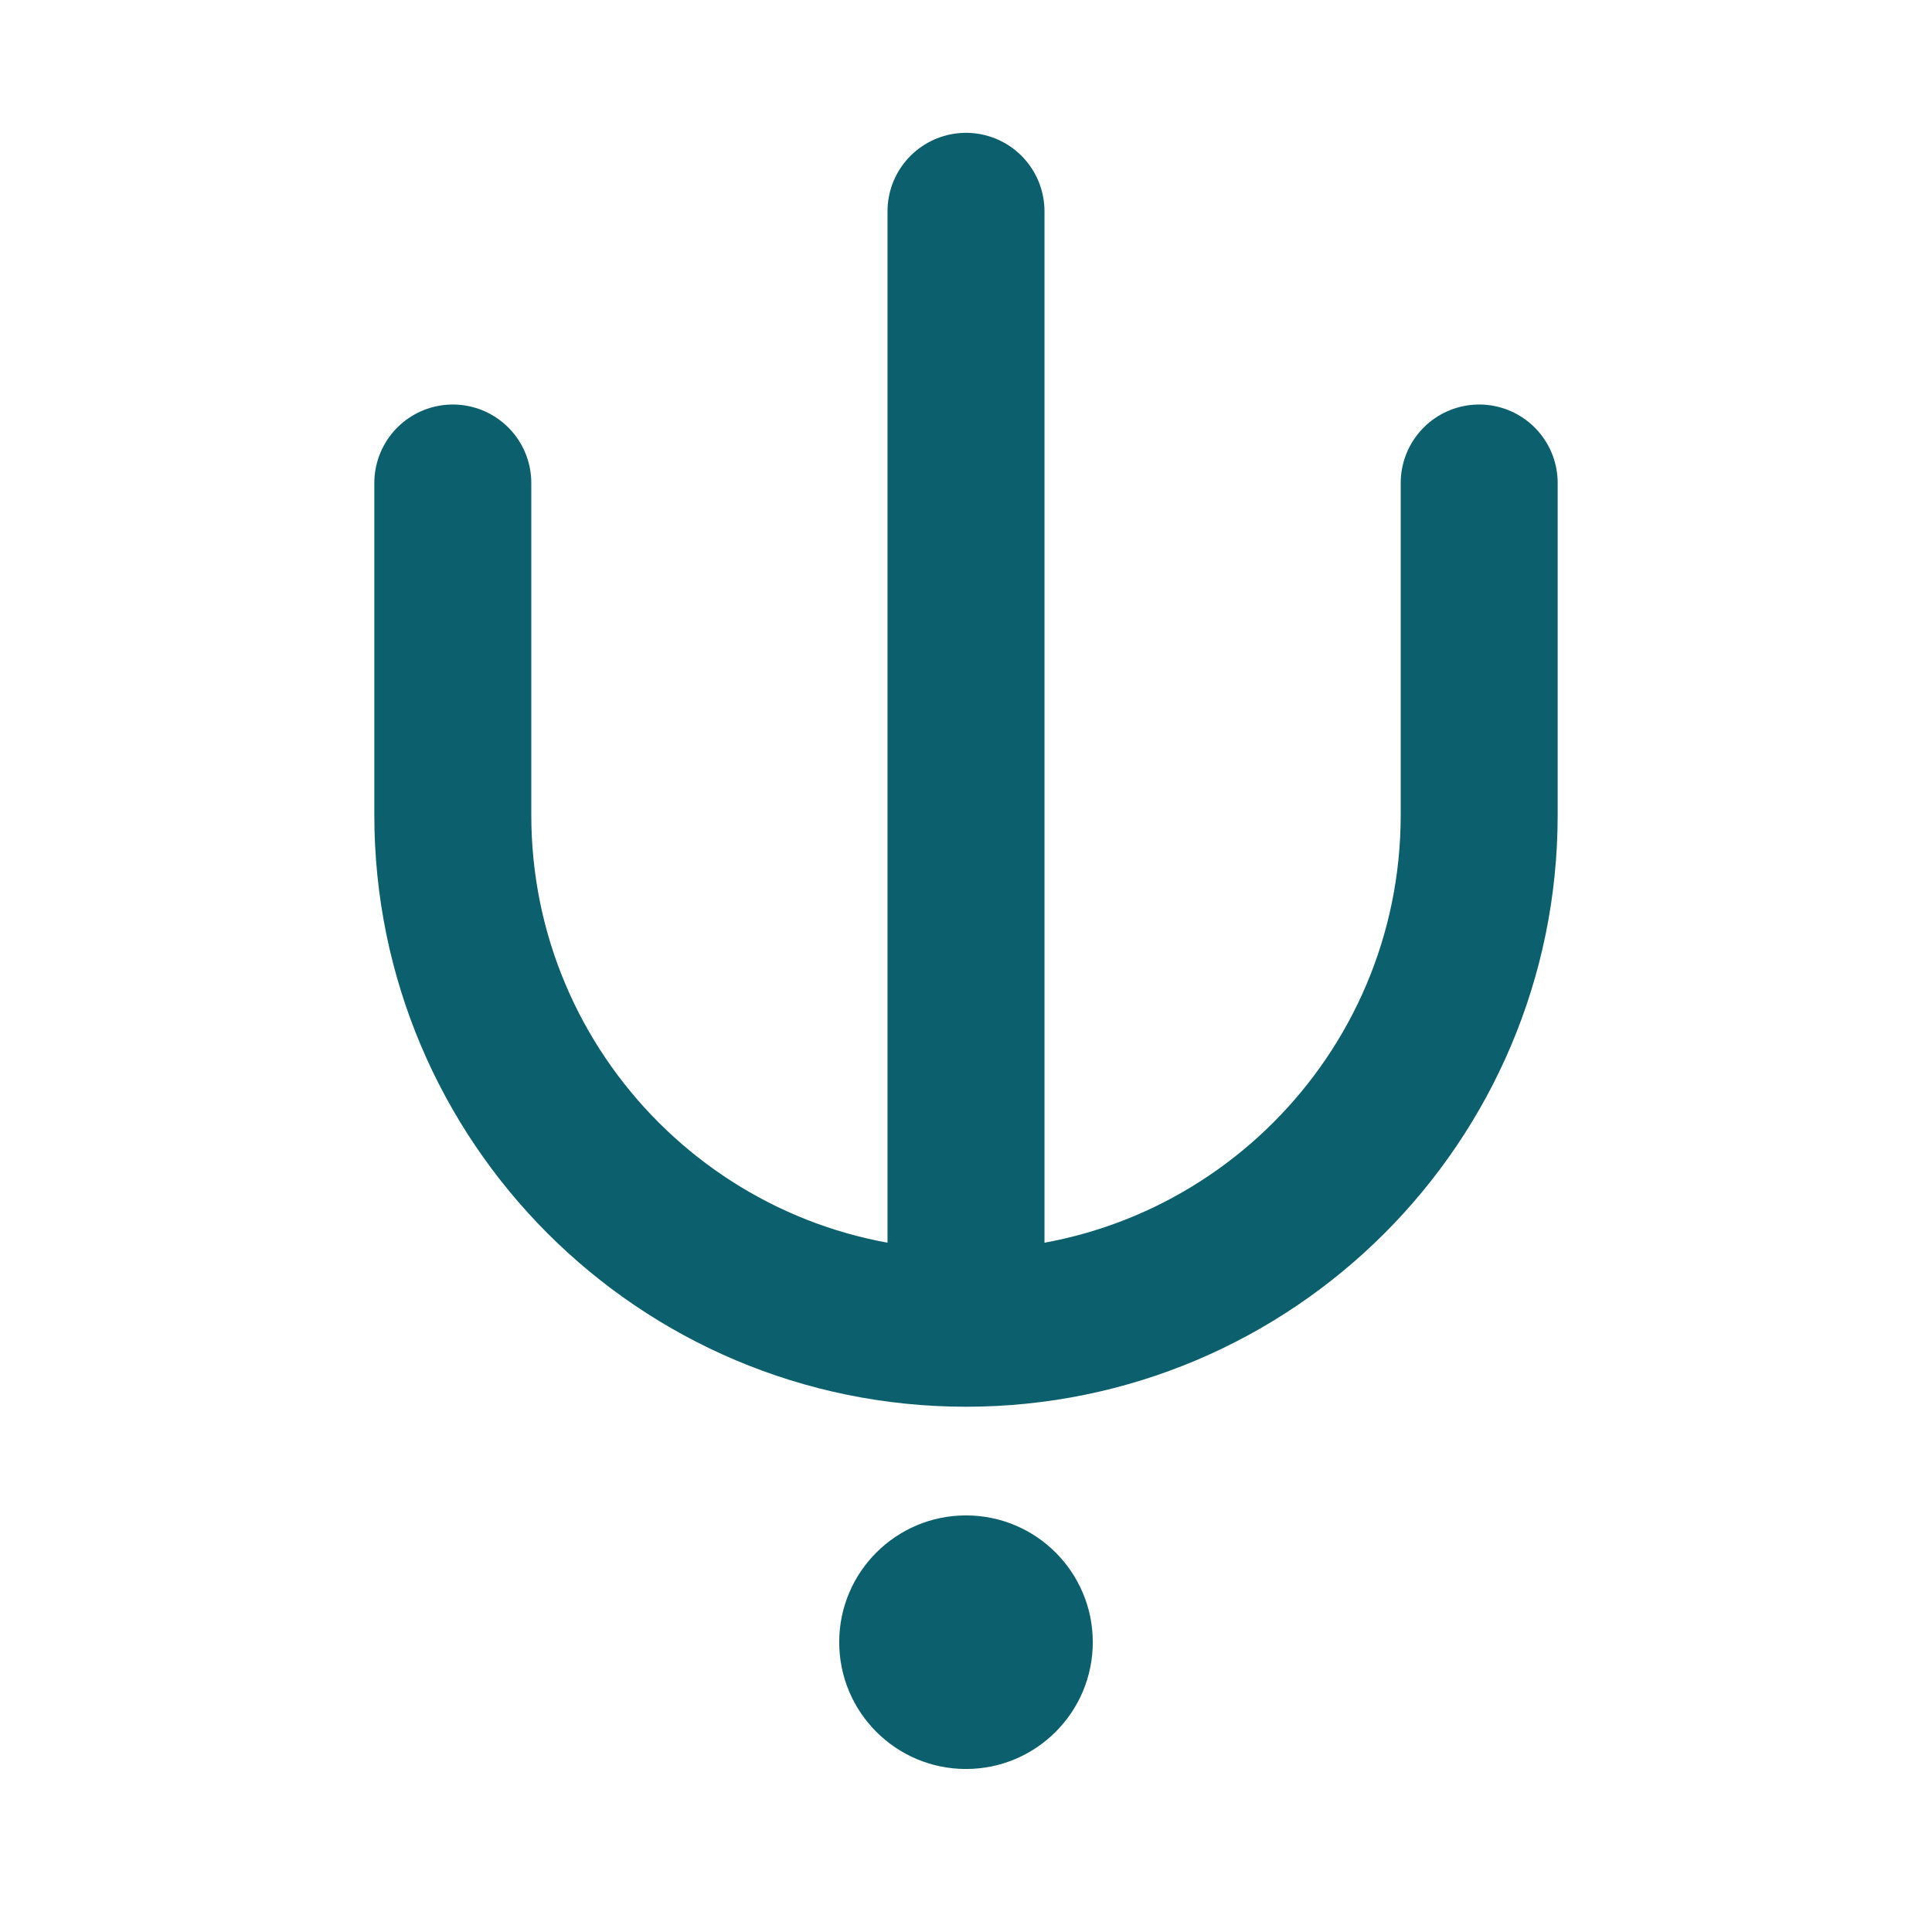
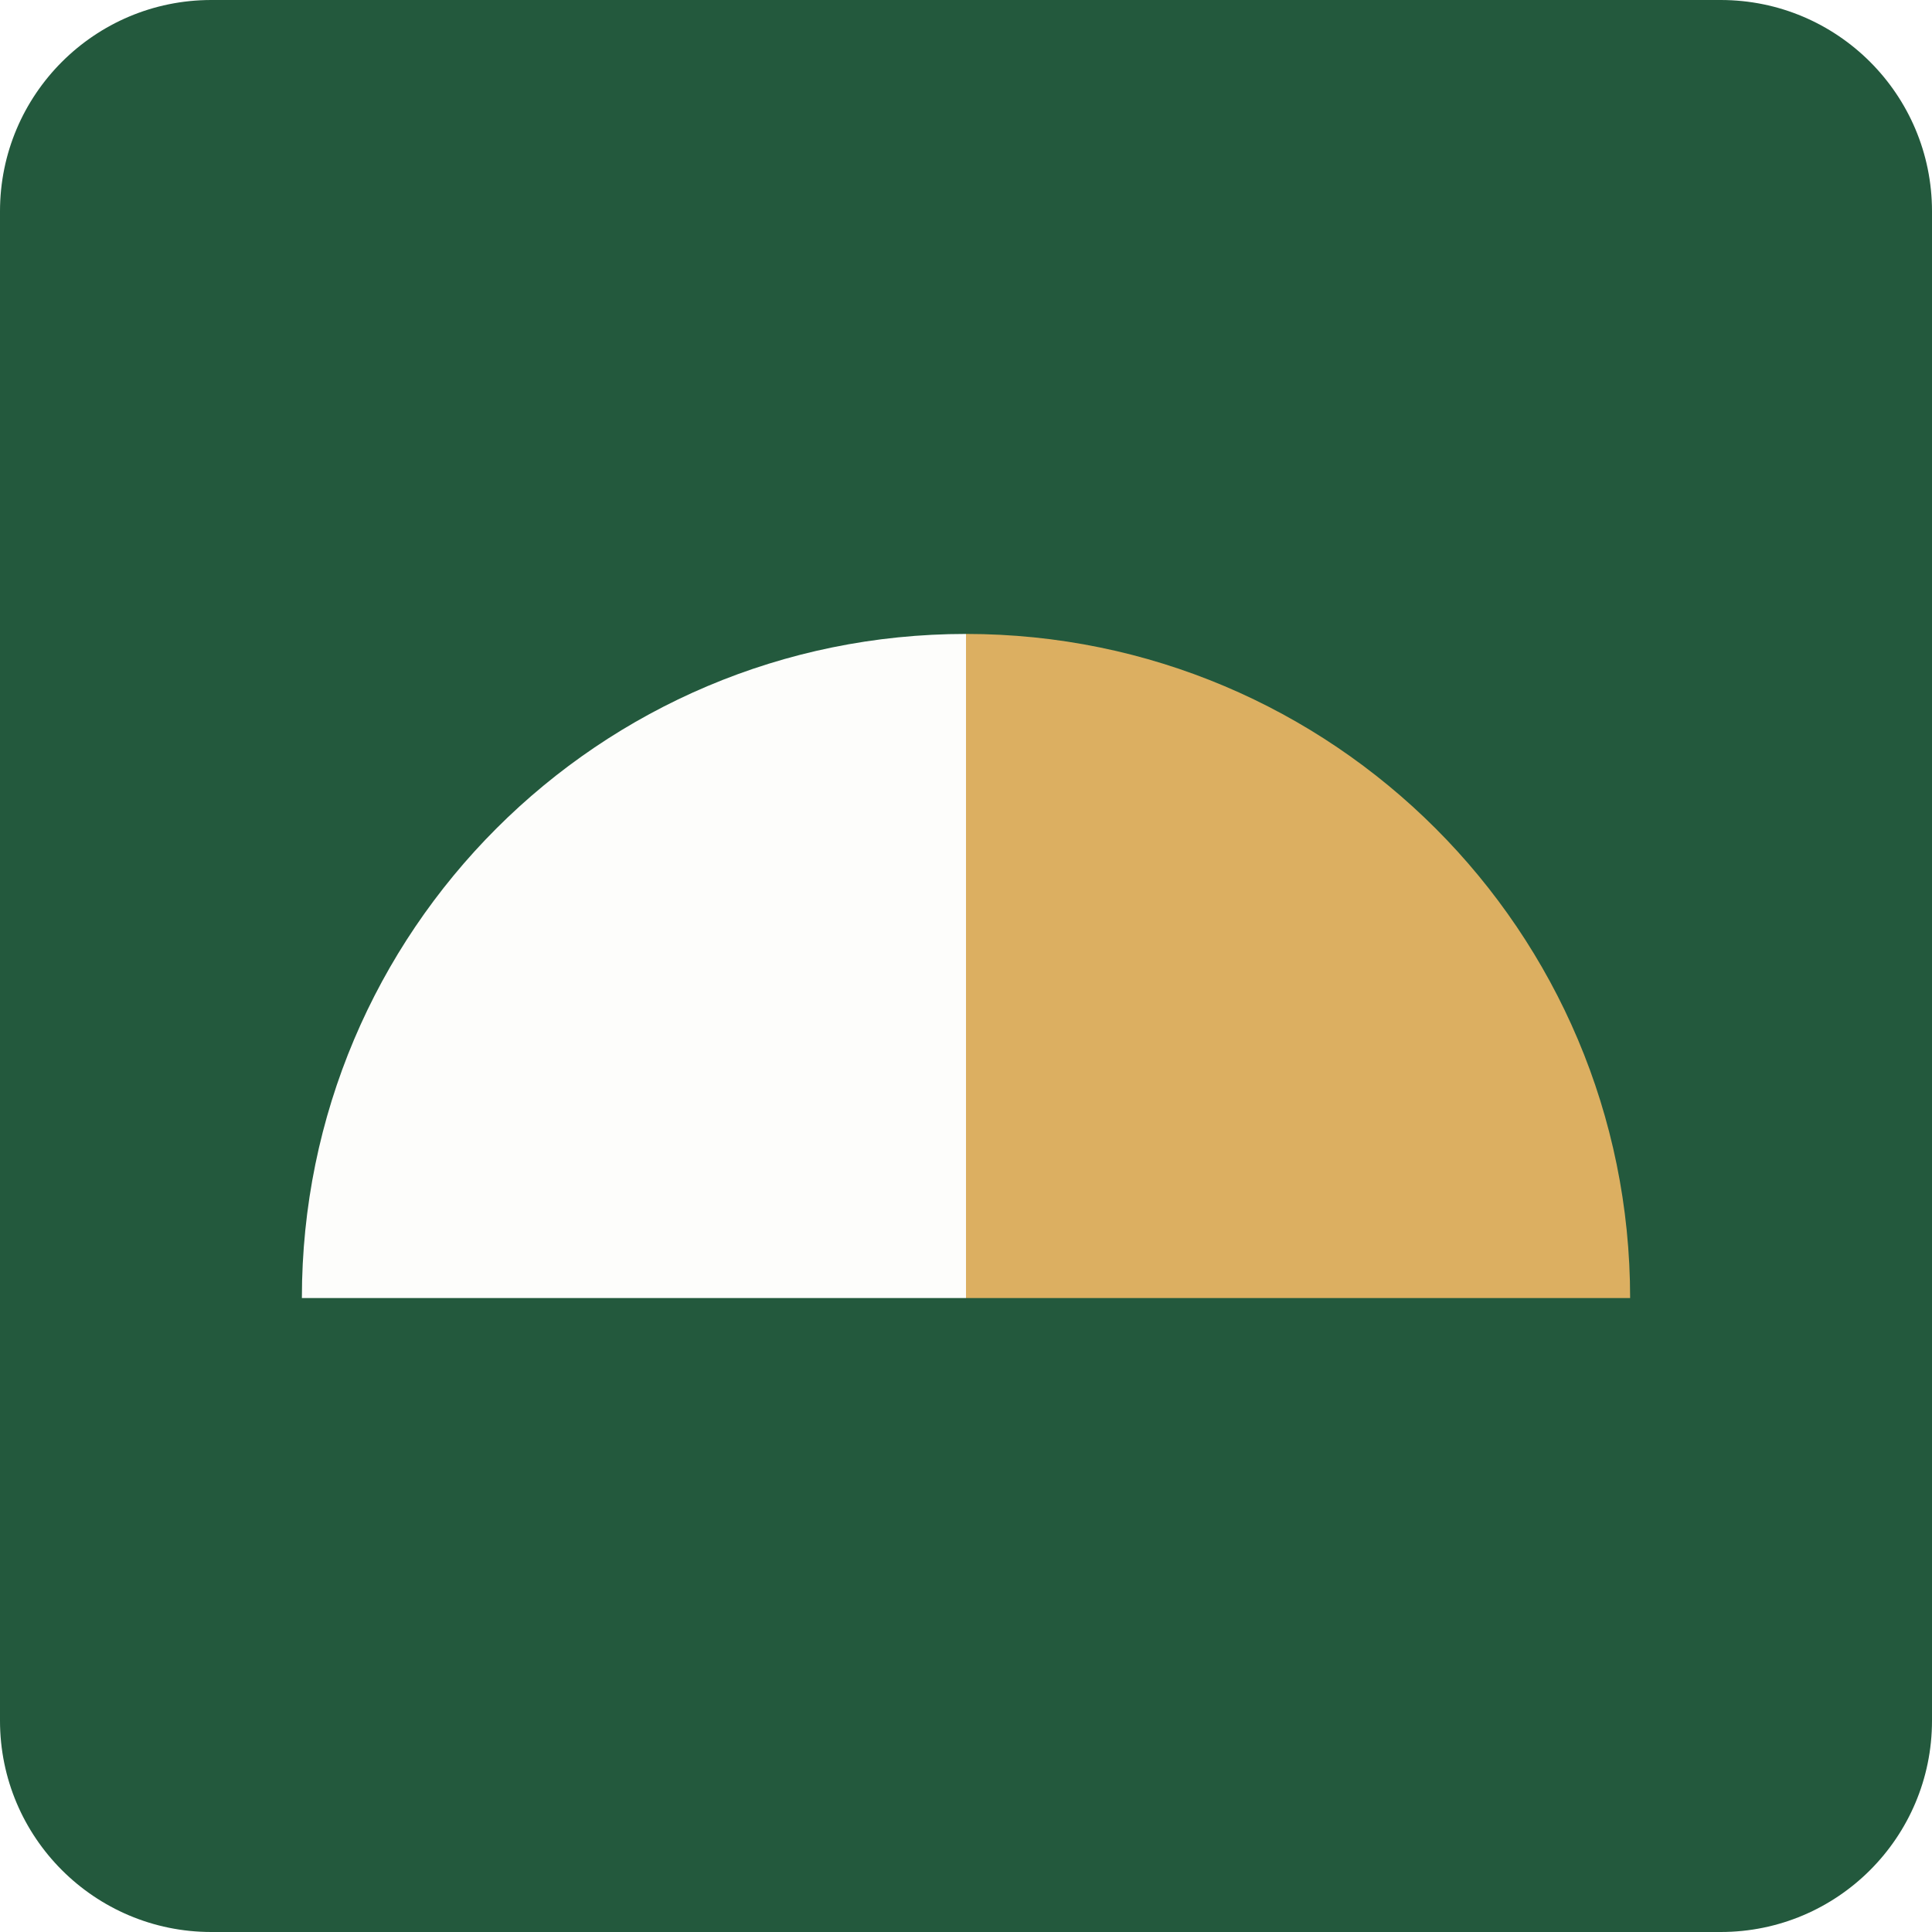
- <svg xmlns="http://www.w3.org/2000/svg" viewBox="0 0 32 32" role="img" aria-label="GestãoPsi">
-   <style>
-     .t { stroke: #0c606d; fill: none }
-     .p { fill: #0c606d }
-     @media (prefers-color-scheme: dark) { .t { stroke: #64c2cc } .p { fill: #64c2cc } }
-   </style>
-   <path class="t" d="M7.5 8v5.5a8.5 8.5 0 0 0 17 0V8M16 3.5V21" stroke-width="2.6" stroke-linecap="round" stroke-linejoin="round" />
-   <circle class="p" cx="16" cy="27.2" r="2.1" />
+ <svg xmlns="http://www.w3.org/2000/svg" viewBox="0 0 64 64" role="img" aria-label="Vínculo">
+   <rect width="64" height="64" rx="7" fill="#23593d" />
+   <path d="M10 43A22 22 0 0 1 32 21V43z" fill="#fdfdfb" />
+   <path d="M54 43A22 22 0 0 0 32 21V43z" fill="#dcaf61" />
</svg>
